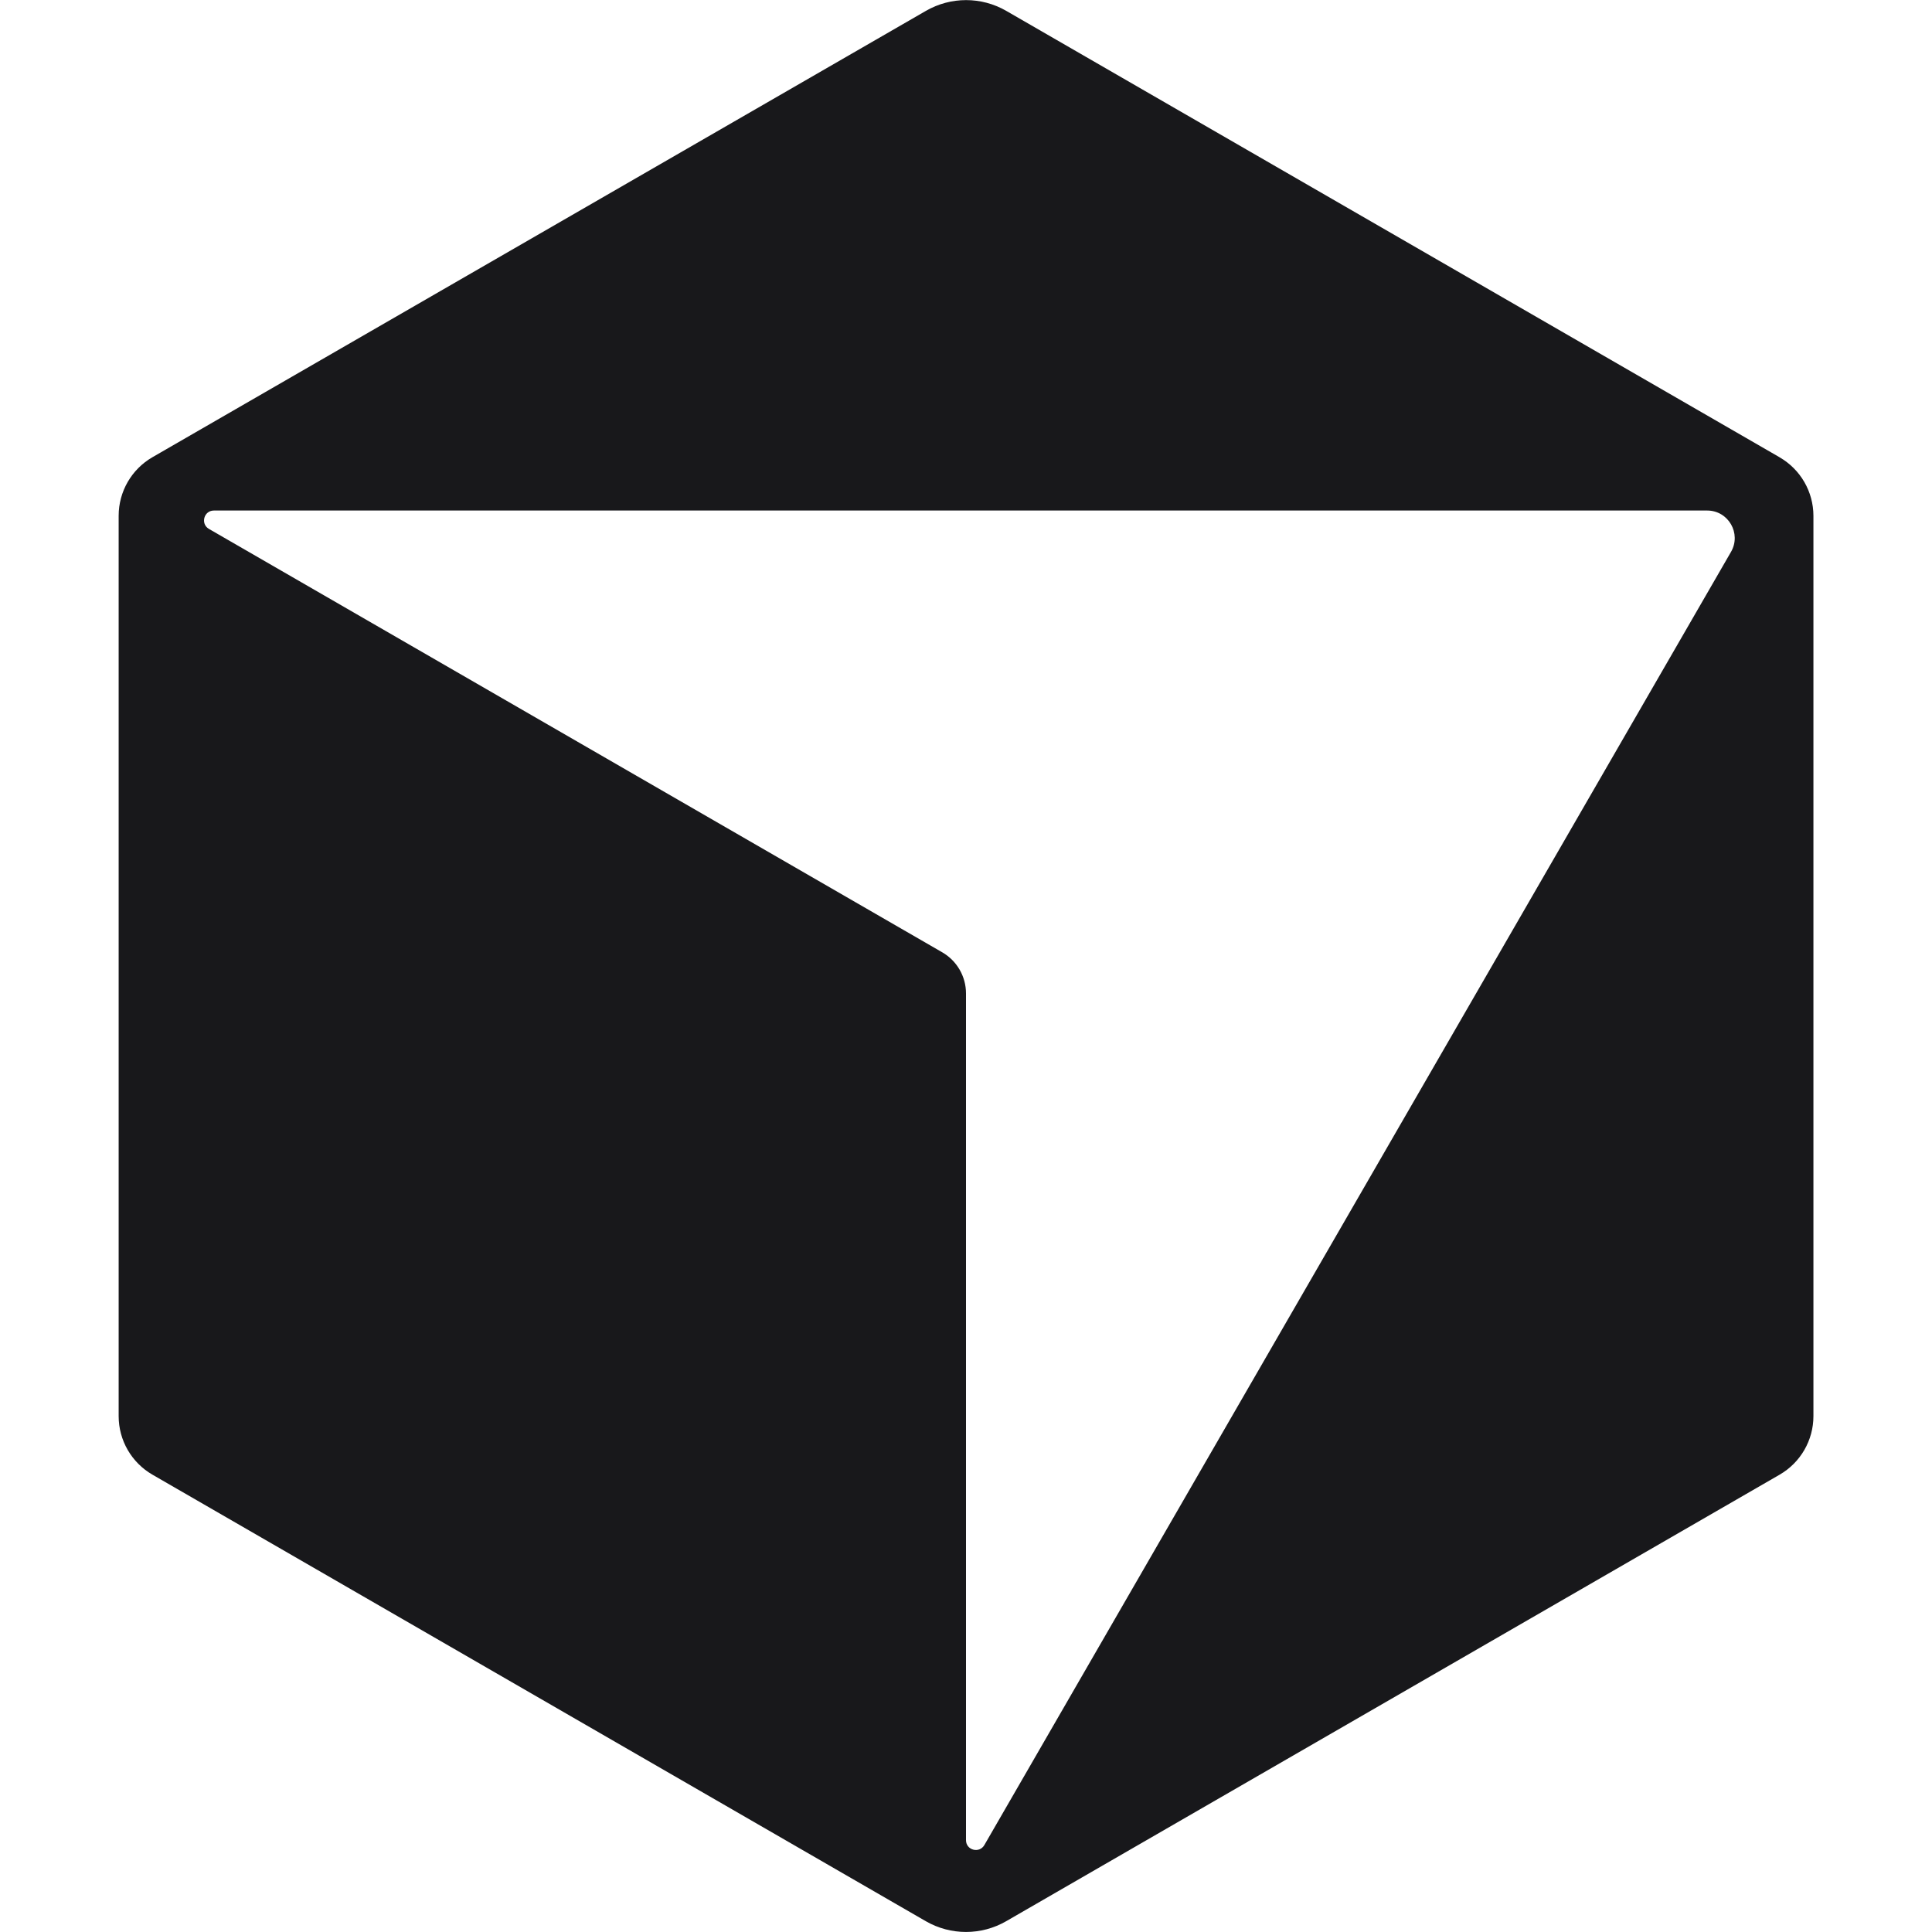
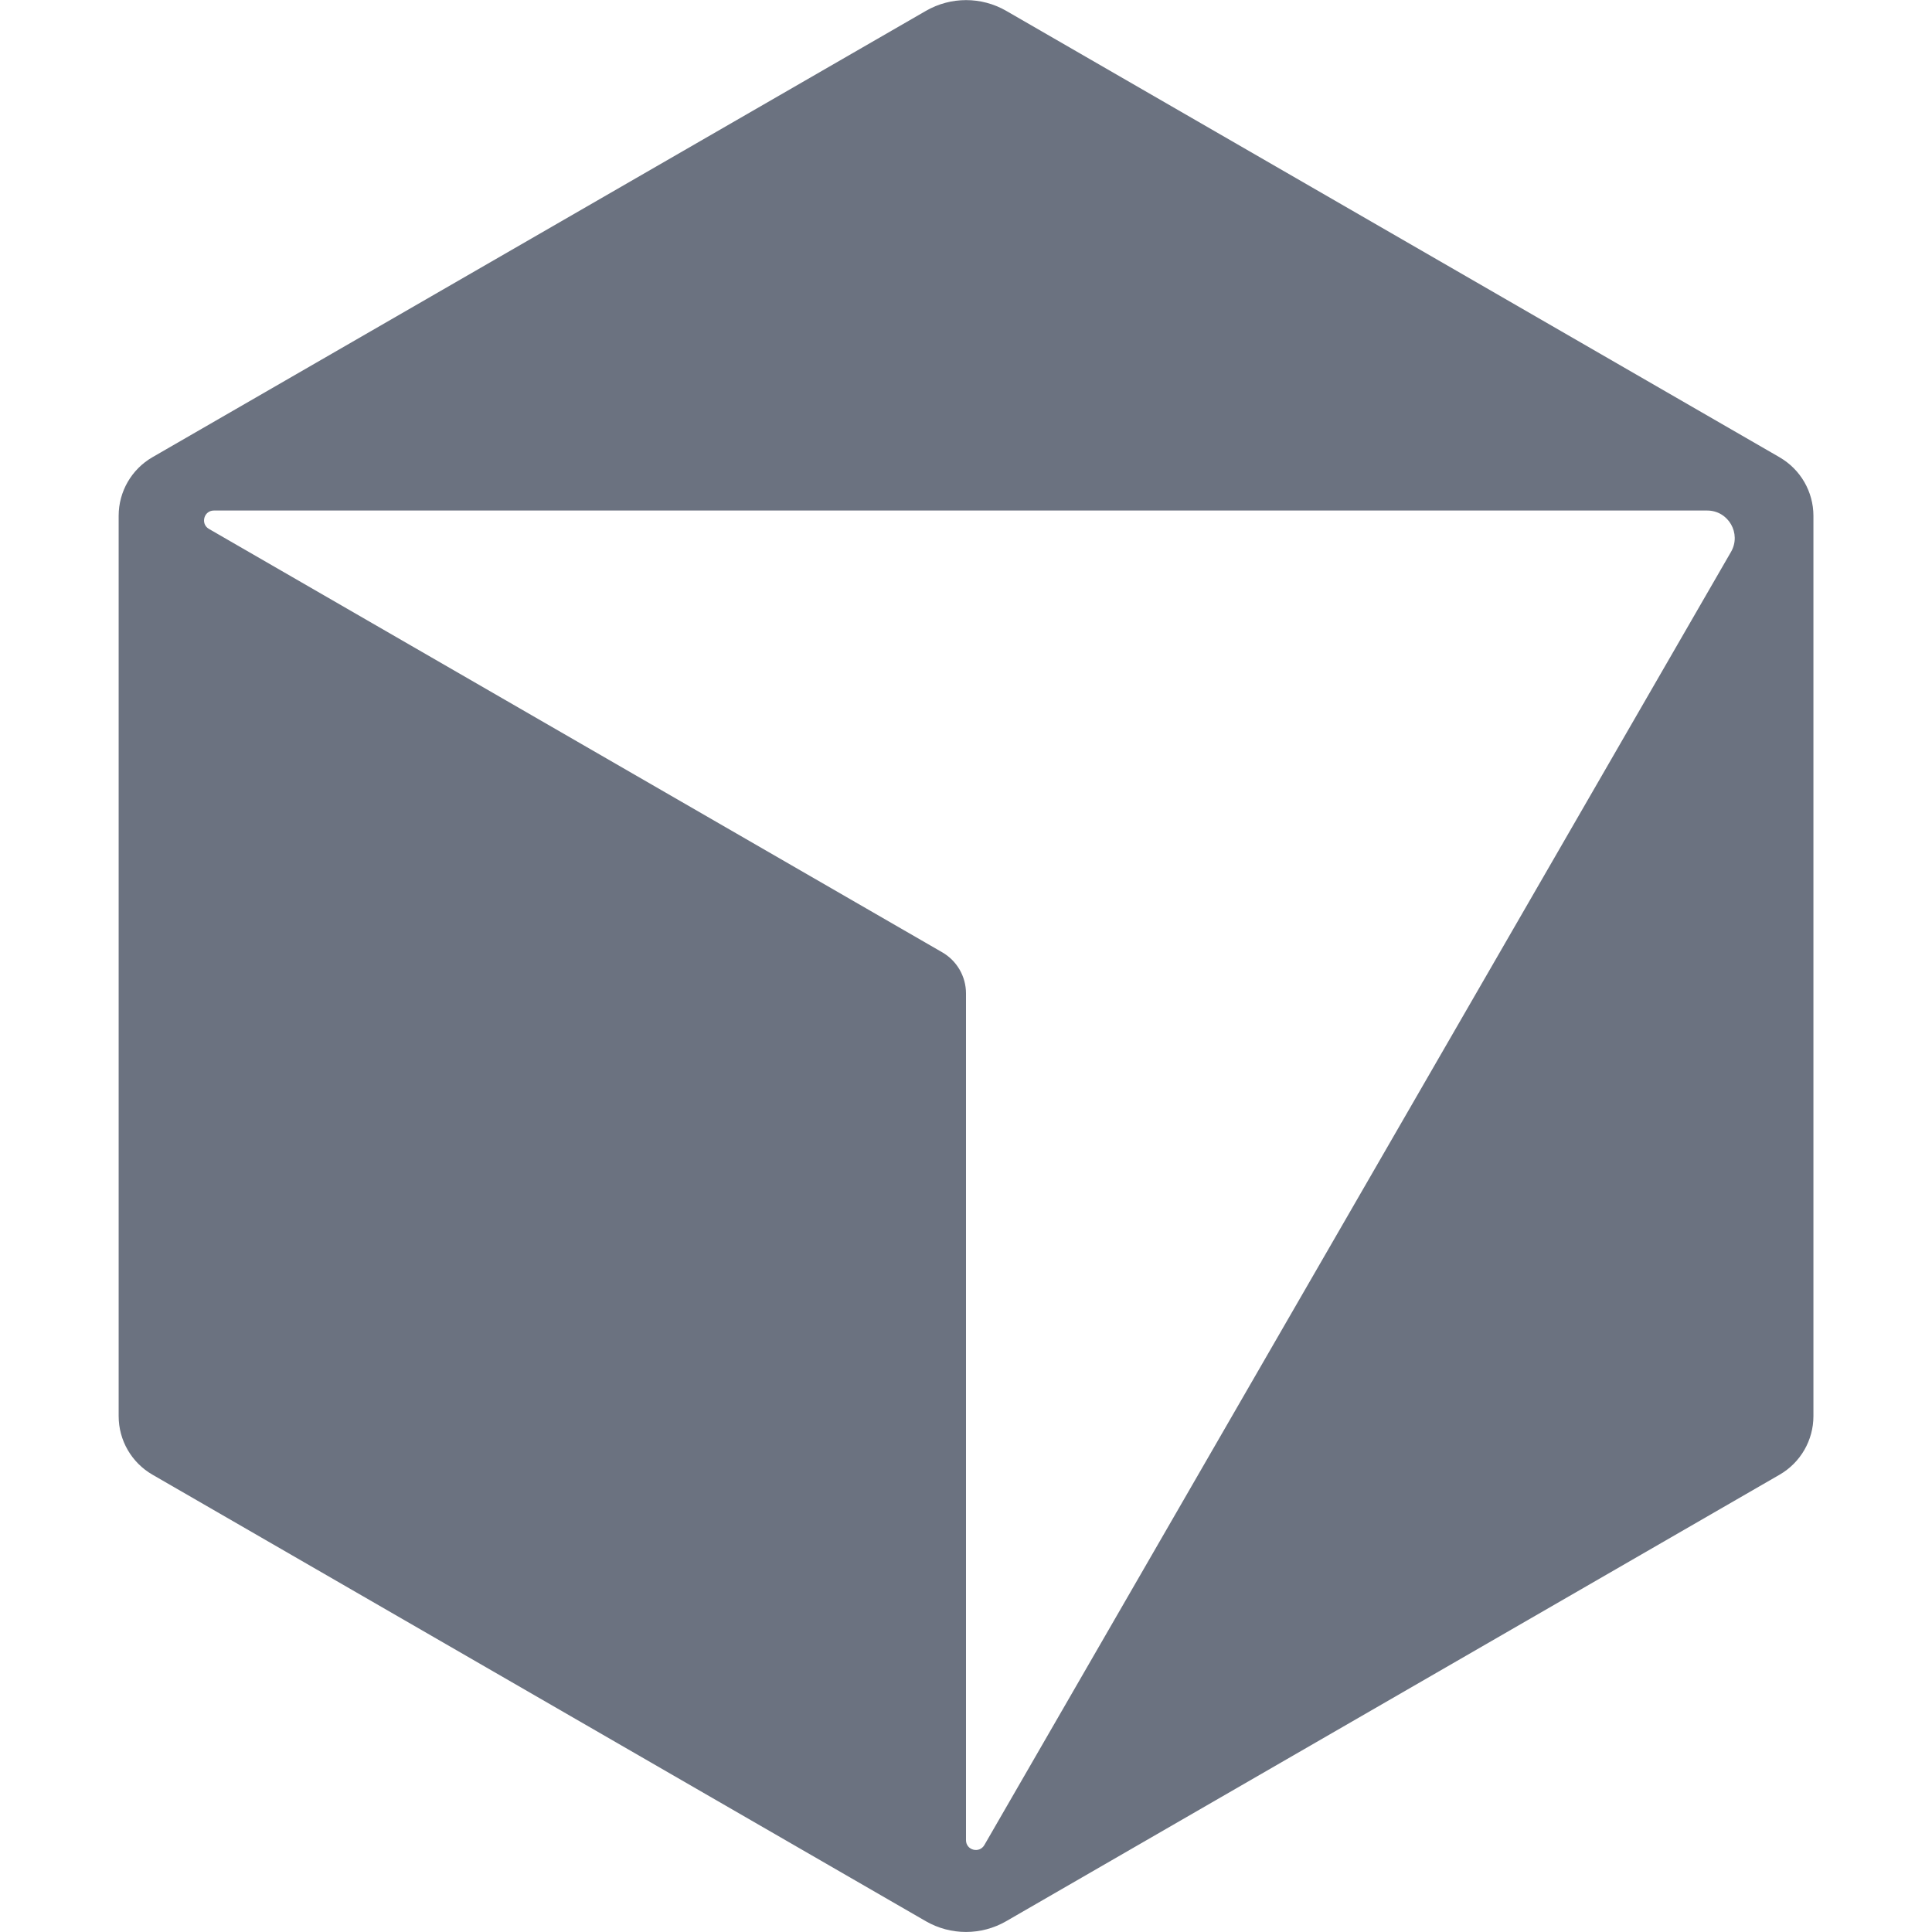
- <svg xmlns="http://www.w3.org/2000/svg" fill="currentColor" fill-rule="evenodd" height="1em" style="flex:none;line-height:1" viewBox="0 0 24 24" width="1em">
-   <style>svg{color:#18181b}@media(prefers-color-scheme:dark){svg{color:#fafafa}}</style>
+ <svg xmlns="http://www.w3.org/2000/svg" fill="#6b7280" fill-rule="evenodd" height="1em" style="flex:none;line-height:1" viewBox="0 0 24 24" width="1em">
  <path d="M22.106 5.68L12.5.135a.998.998 0 00-.998 0L1.893 5.68a.84.84 0 00-.419.726v11.186c0 .3.16.577.42.727l9.607 5.547a.999.999 0 00.998 0l9.608-5.547a.84.84 0 00.42-.727V6.407a.84.84 0 00-.42-.726zm-.603 1.176L12.228 22.92c-.063.108-.228.064-.228-.061V12.34a.59.59 0 00-.295-.51l-9.11-5.26c-.107-.062-.063-.228.062-.228h18.55c.264 0 .428.286.296.514z" />
</svg>
